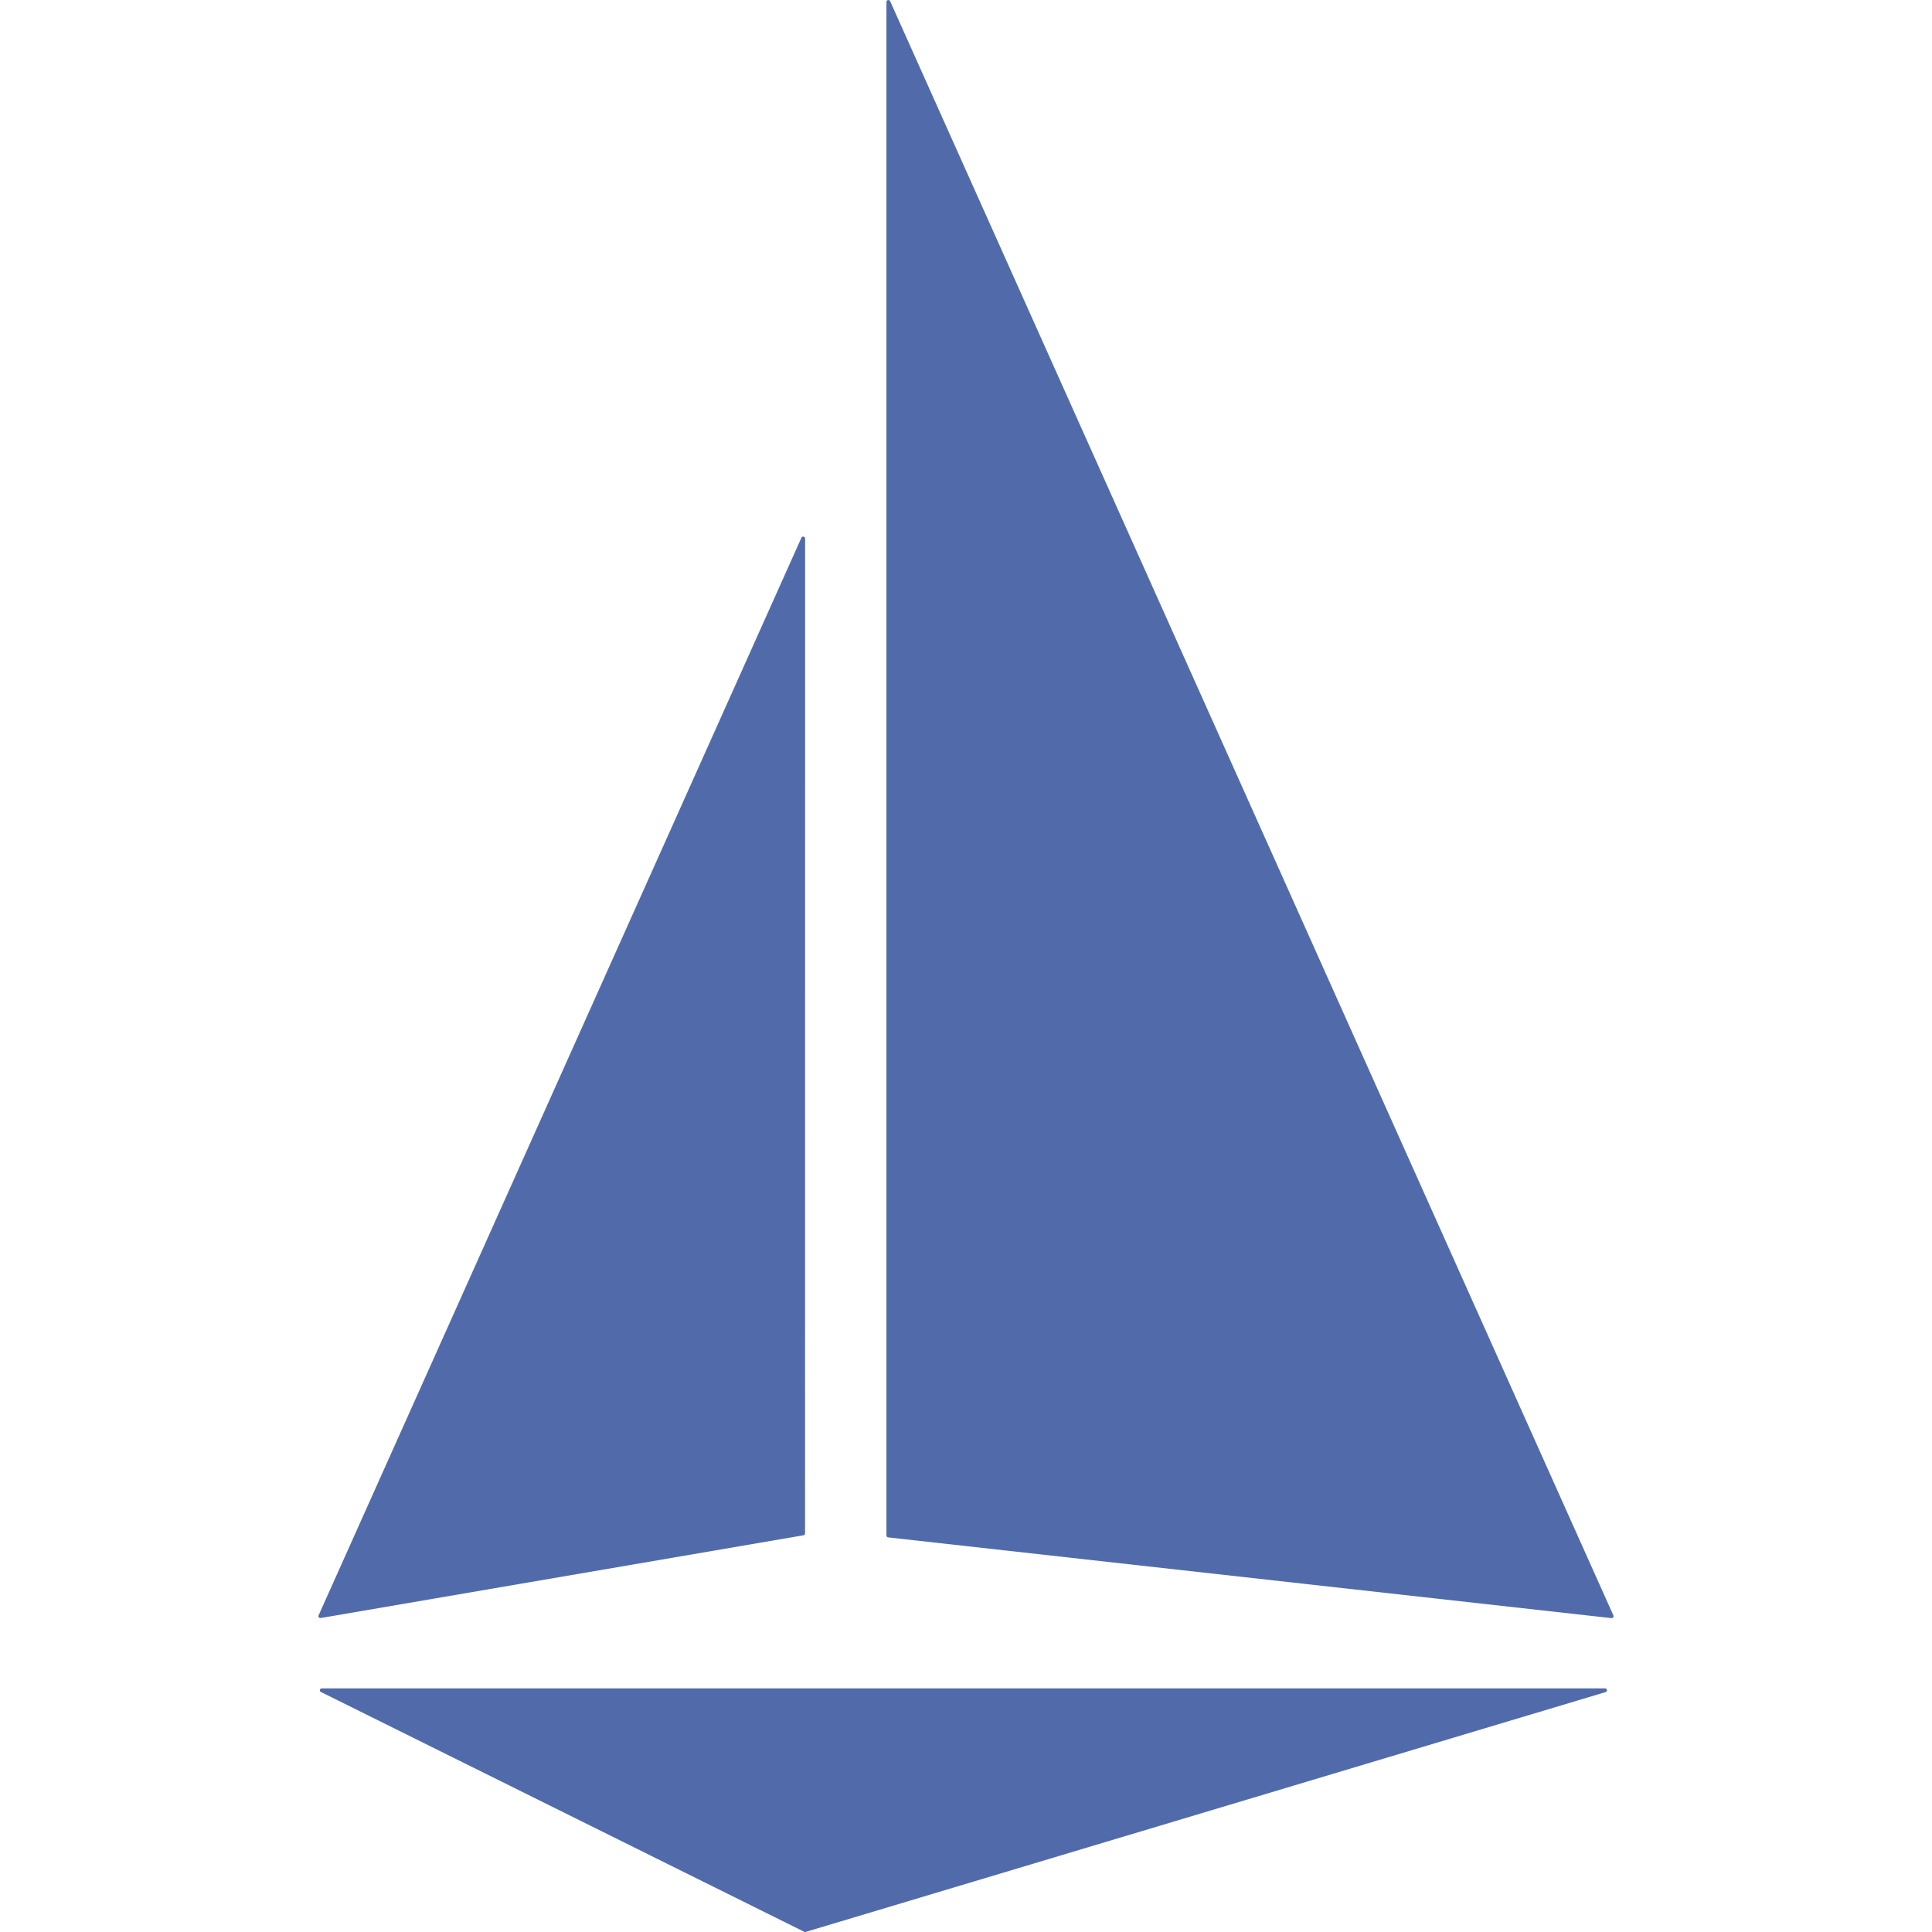
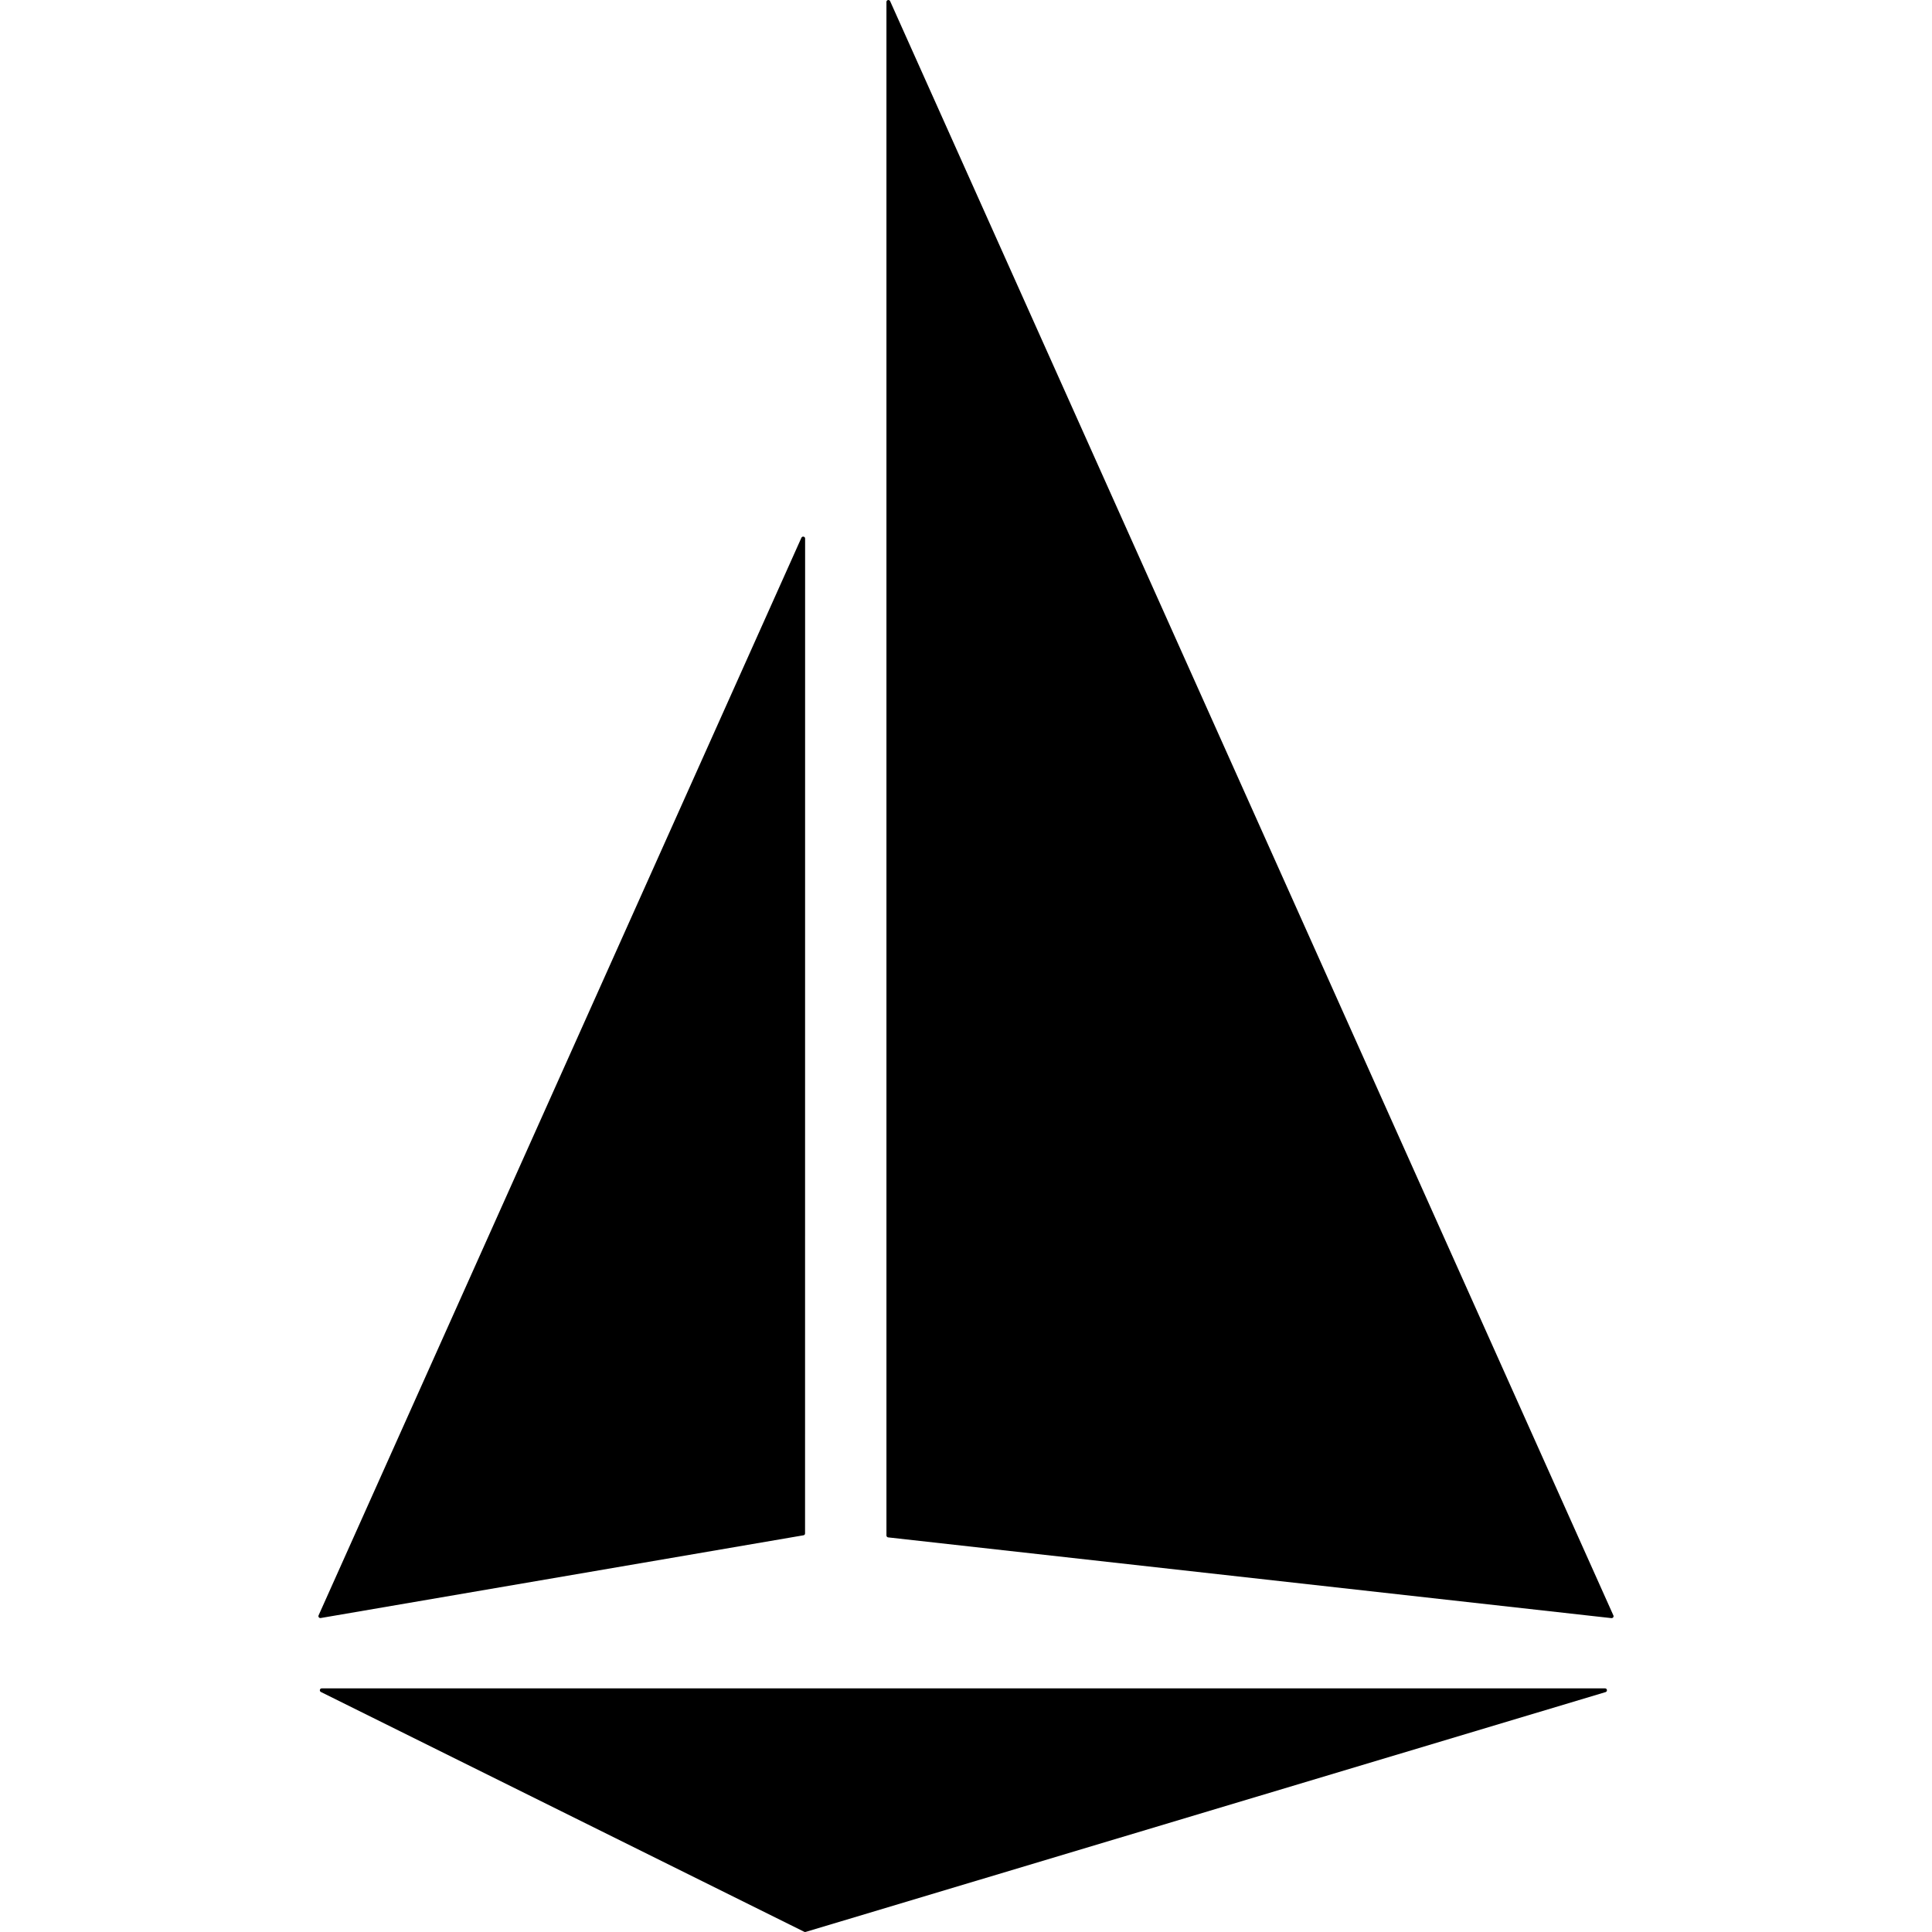
<svg xmlns="http://www.w3.org/2000/svg" viewBox="0 0 128 128">
-   <path fill="#516baa" d="M58.802.013a.13.13 0 0 0-.073.11V101.73c0 .064.05.119.113.126l47.918 5.349a.13.13 0 0 0 .144-.114a.14.14 0 0 0-.014-.067L58.972.073a.127.127 0 0 0-.17-.06m-5.535 35.55a.127.127 0 0 0-.17.06l-31.99 71.4a.13.13 0 0 0-.01.07c.01.07.077.116.147.106l31.99-5.482a.12.12 0 0 0 .103-.123l.004-65.918a.13.13 0 0 0-.074-.114zM21.321 111.86a.12.12 0 0 0-.12.073a.126.126 0 0 0 .063.167l32.03 15.892c.03.01.064.01.093 0l53.006-15.892a.13.13 0 0 0 .07-.093a.126.126 0 0 0-.103-.147z" />
+   <path fill="currentColor" d="M58.802.013a.13.13 0 0 0-.073.11V101.73c0 .064.05.119.113.126l47.918 5.349a.13.13 0 0 0 .144-.114a.14.14 0 0 0-.014-.067L58.972.073a.127.127 0 0 0-.17-.06m-5.535 35.55a.127.127 0 0 0-.17.06l-31.99 71.4a.13.13 0 0 0-.01.07c.01.07.077.116.147.106l31.99-5.482a.12.12 0 0 0 .103-.123l.004-65.918a.13.13 0 0 0-.074-.114zM21.321 111.86a.12.12 0 0 0-.12.073a.126.126 0 0 0 .063.167l32.03 15.892c.03.01.064.01.093 0l53.006-15.892a.13.13 0 0 0 .07-.093a.126.126 0 0 0-.103-.147z" />
</svg>
